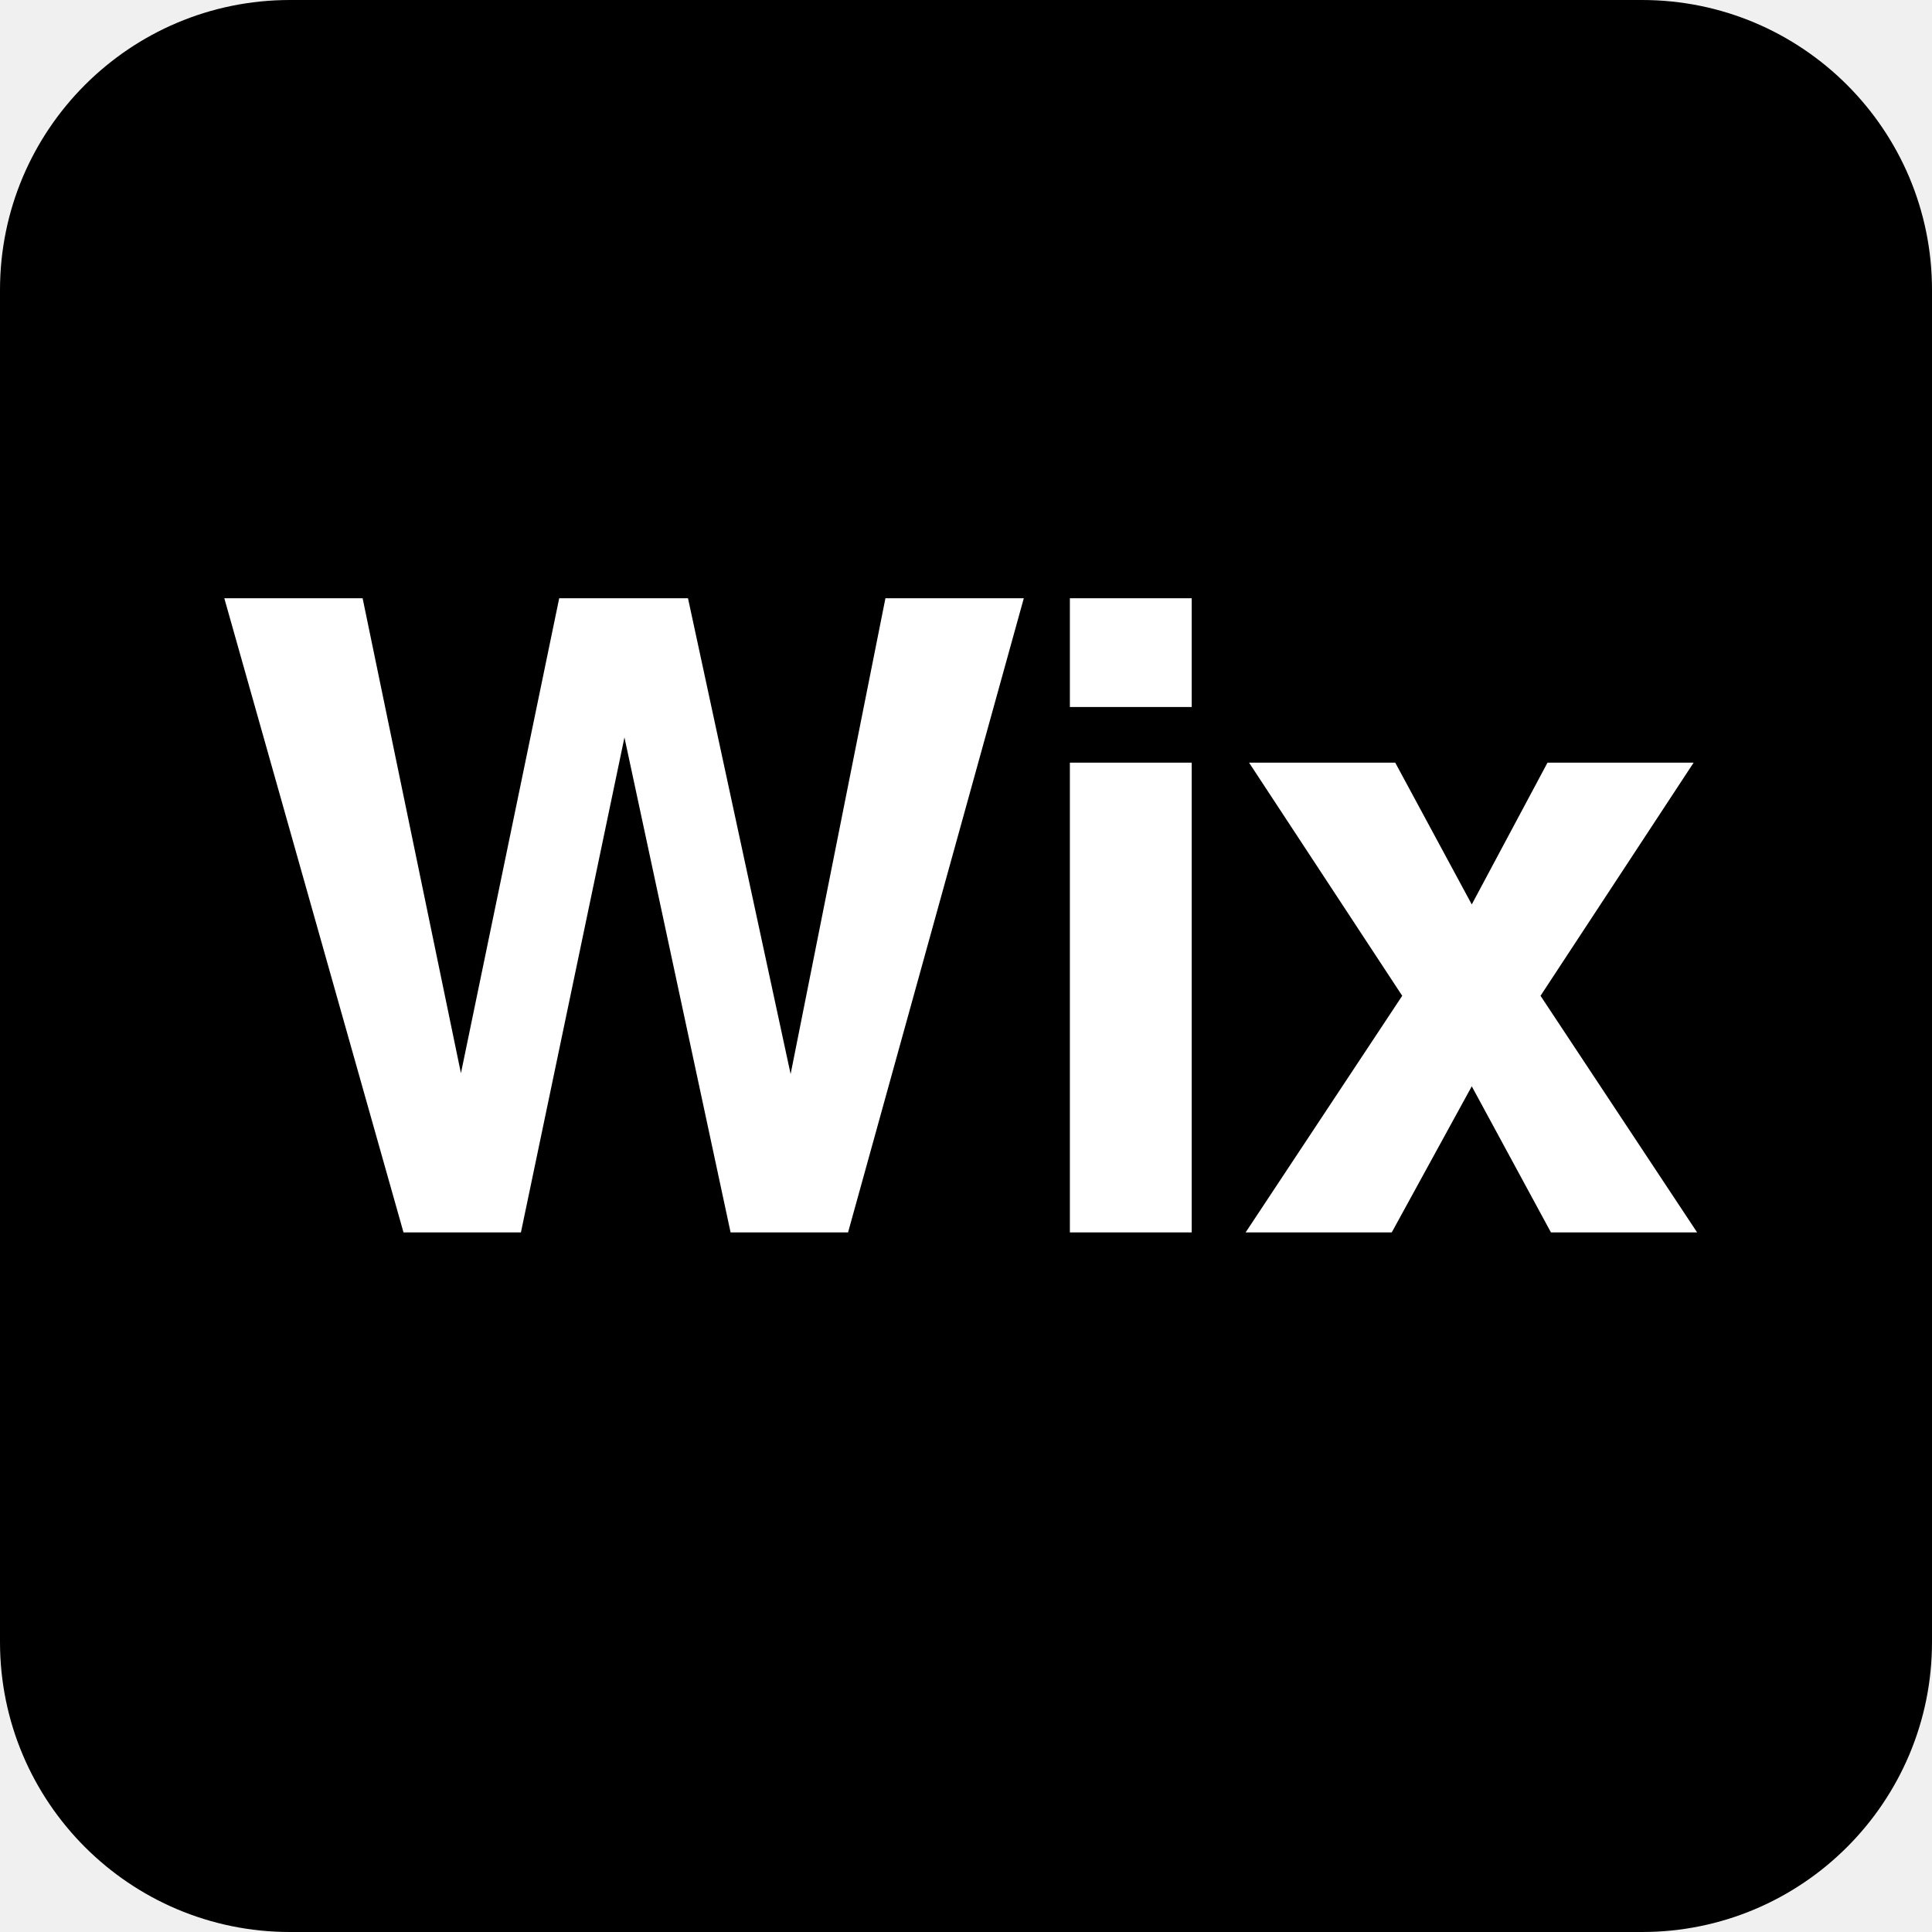
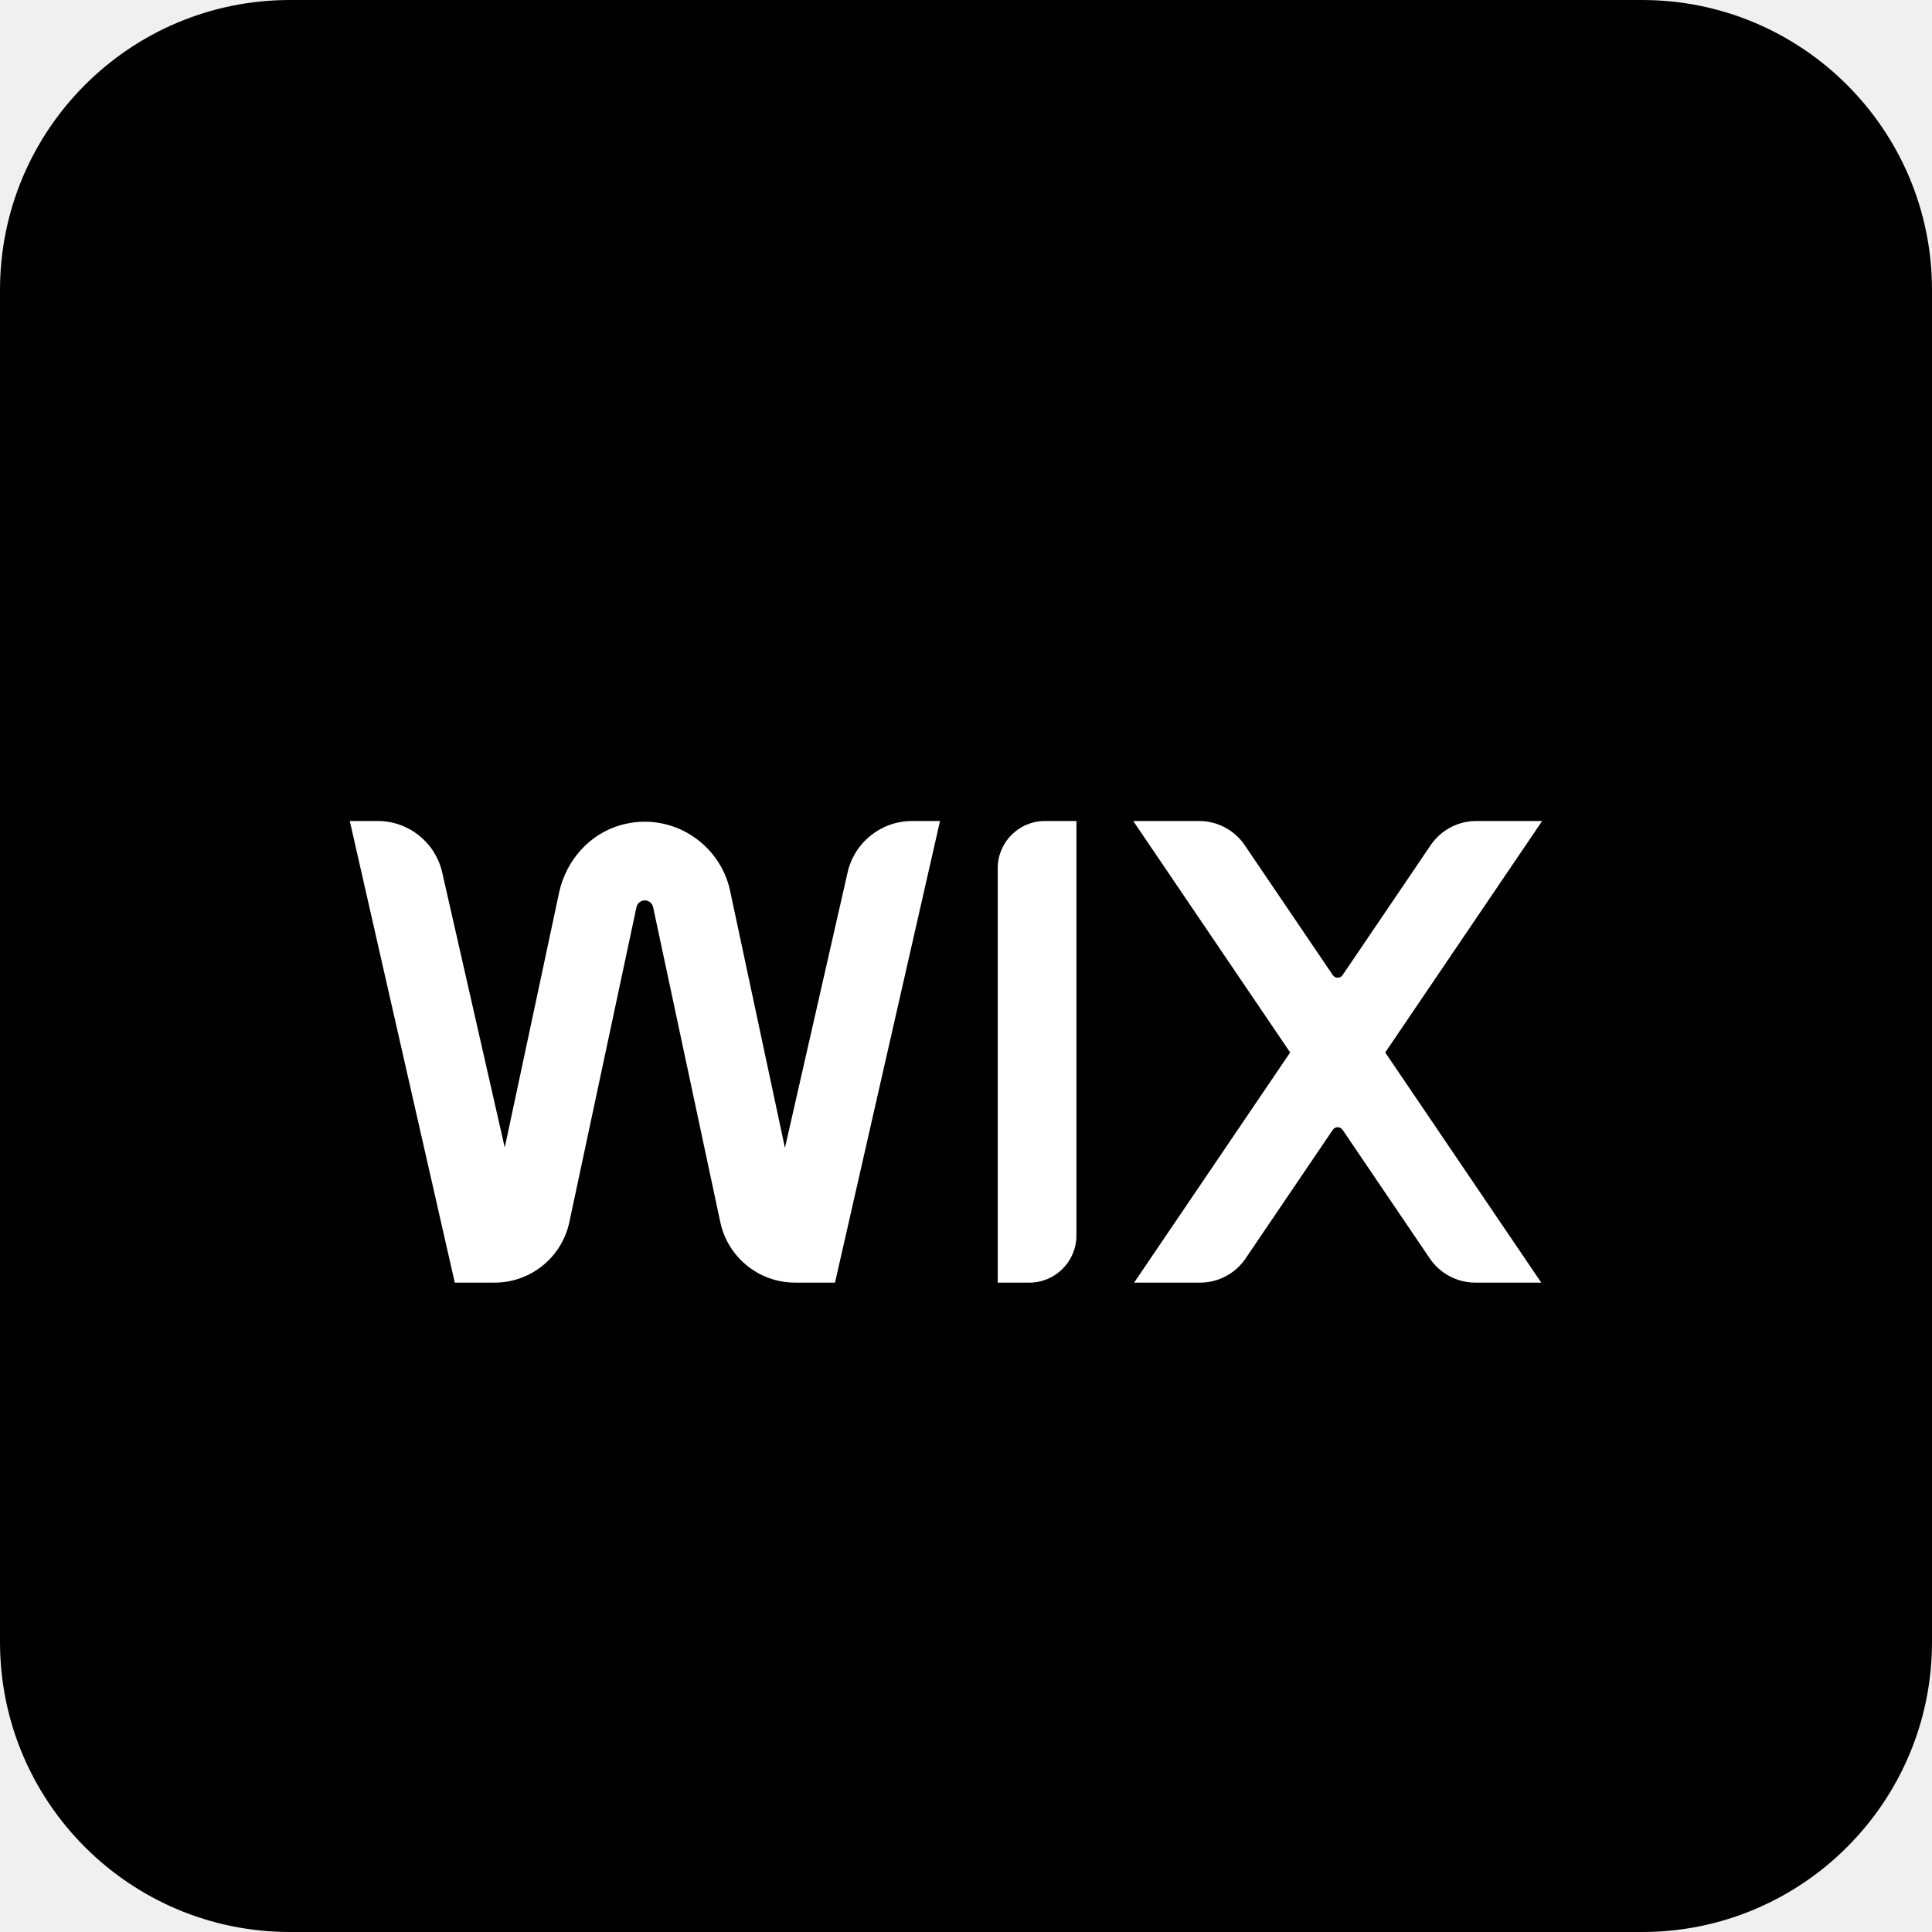
- <svg xmlns="http://www.w3.org/2000/svg" width="533" height="533" viewBox="0 0 533 533">
+ <svg xmlns="http://www.w3.org/2000/svg" width="533" height="533" viewBox="0 0 533 533" fill="none" role="img" aria-label="Wix Japan Slide Generator">
  <rect width="533" height="533" rx="80" fill="#000000" />
-   <text x="266" y="340" text-anchor="middle" font-family="Helvetica, Arial, sans-serif" font-size="240" font-weight="700" fill="#FFFFFF" letter-spacing="-6">Wix</text>
+   <g transform="translate(96.5, 226.5) scale(1.6)">
+     <path d="M205.59 0H194.234C191.083 0 188.139 1.56 186.369 4.169L171.182 26.573C170.777 27.168 169.901 27.168 169.496 26.573L154.309 4.169C152.543 1.56 149.595 0 146.444 0H135.088L162.143 39.91L135.237 79.597H146.594C149.744 79.597 152.689 78.037 154.458 75.428L169.496 53.246C169.901 52.652 170.777 52.652 171.182 53.246L186.22 75.428C187.986 78.037 190.934 79.597 194.084 79.597H205.441L178.535 39.91L205.59 0Z" fill="white" />
+     <path d="M111.72 8.142V79.597H117.148C121.646 79.597 125.291 75.953 125.291 71.455V0H119.863C115.365 0 111.72 3.644 111.72 8.142Z" fill="white" />
+     <path d="M101.77 0H96.939C91.621 0 87.014 3.678 85.835 8.862L75.03 56.363L65.572 12.022C63.823 3.827 55.414 -1.699 46.81 0.677C41.329 2.191 37.266 6.821 36.081 12.38L26.72 56.303L15.934 8.866C14.752 3.681 10.145 0 4.827 0H0L18.102 79.594H24.96C31.184 79.594 36.562 75.243 37.86 69.155L49.432 14.85C49.575 14.176 50.179 13.688 50.867 13.688C51.554 13.688 52.158 14.176 52.301 14.85L63.883 69.158C65.181 75.246 70.558 79.594 76.783 79.594H83.664L101.77 0Z" fill="white" />
+   </g>
</svg>
